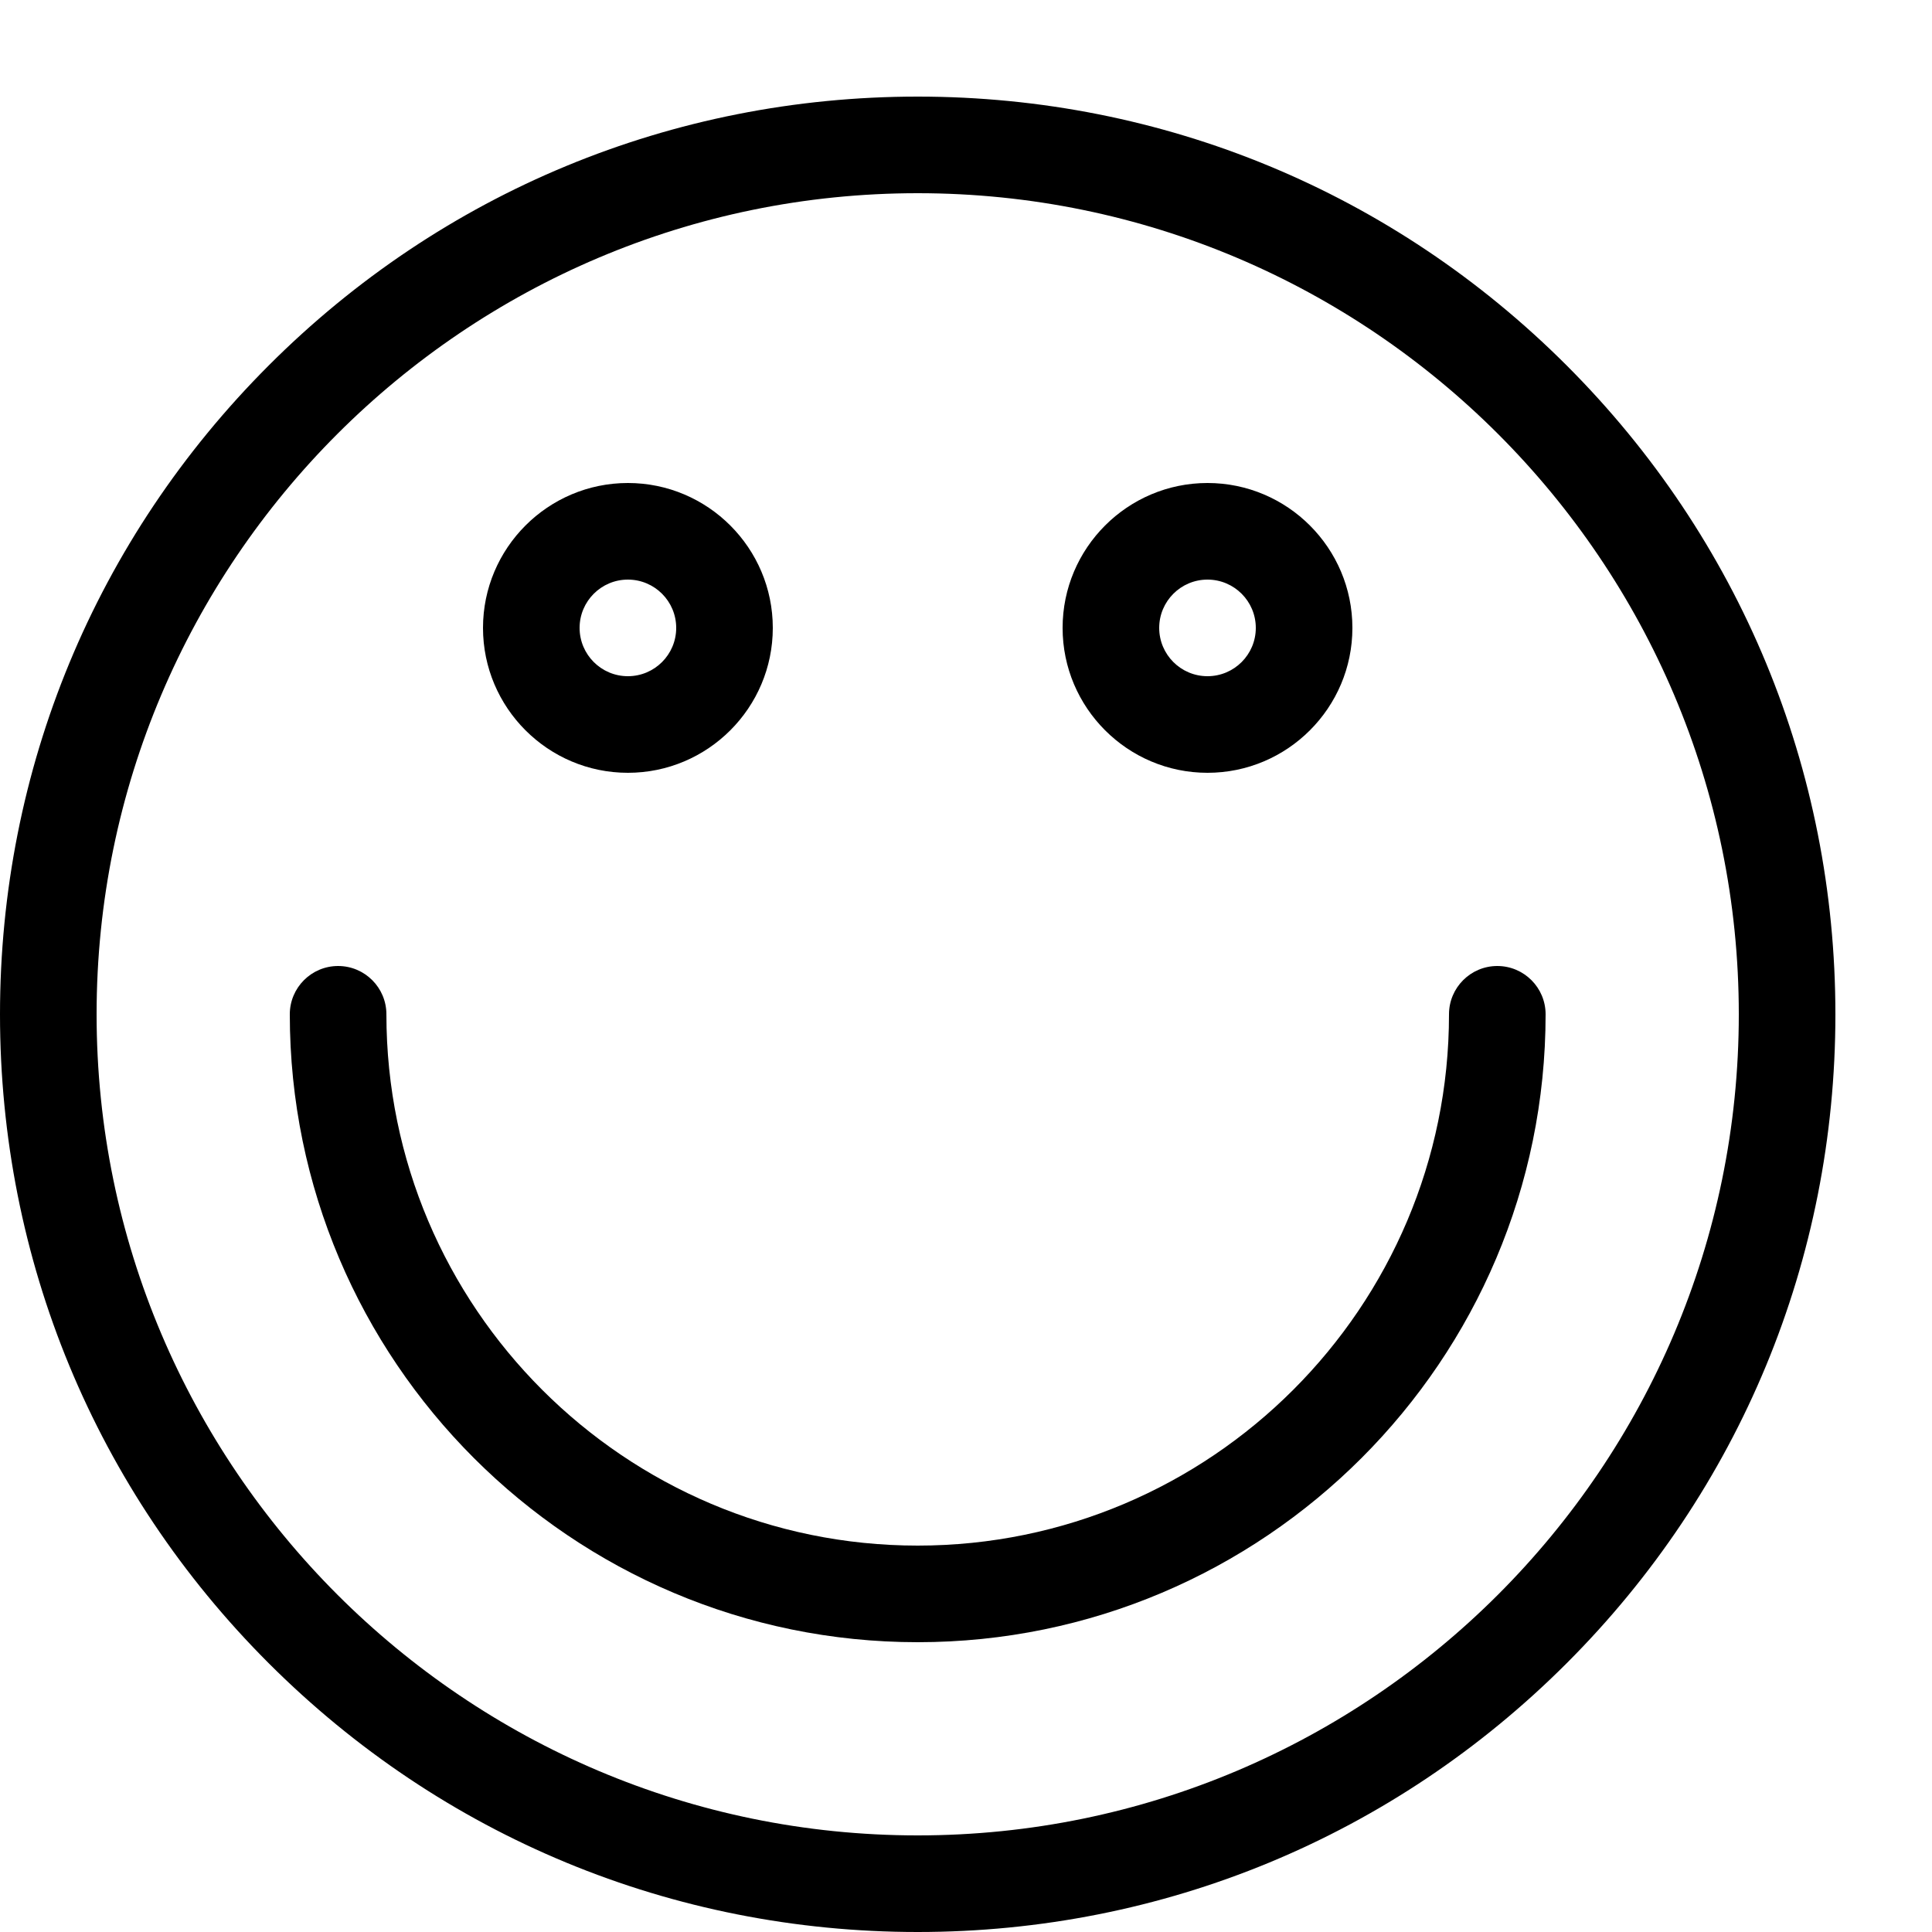
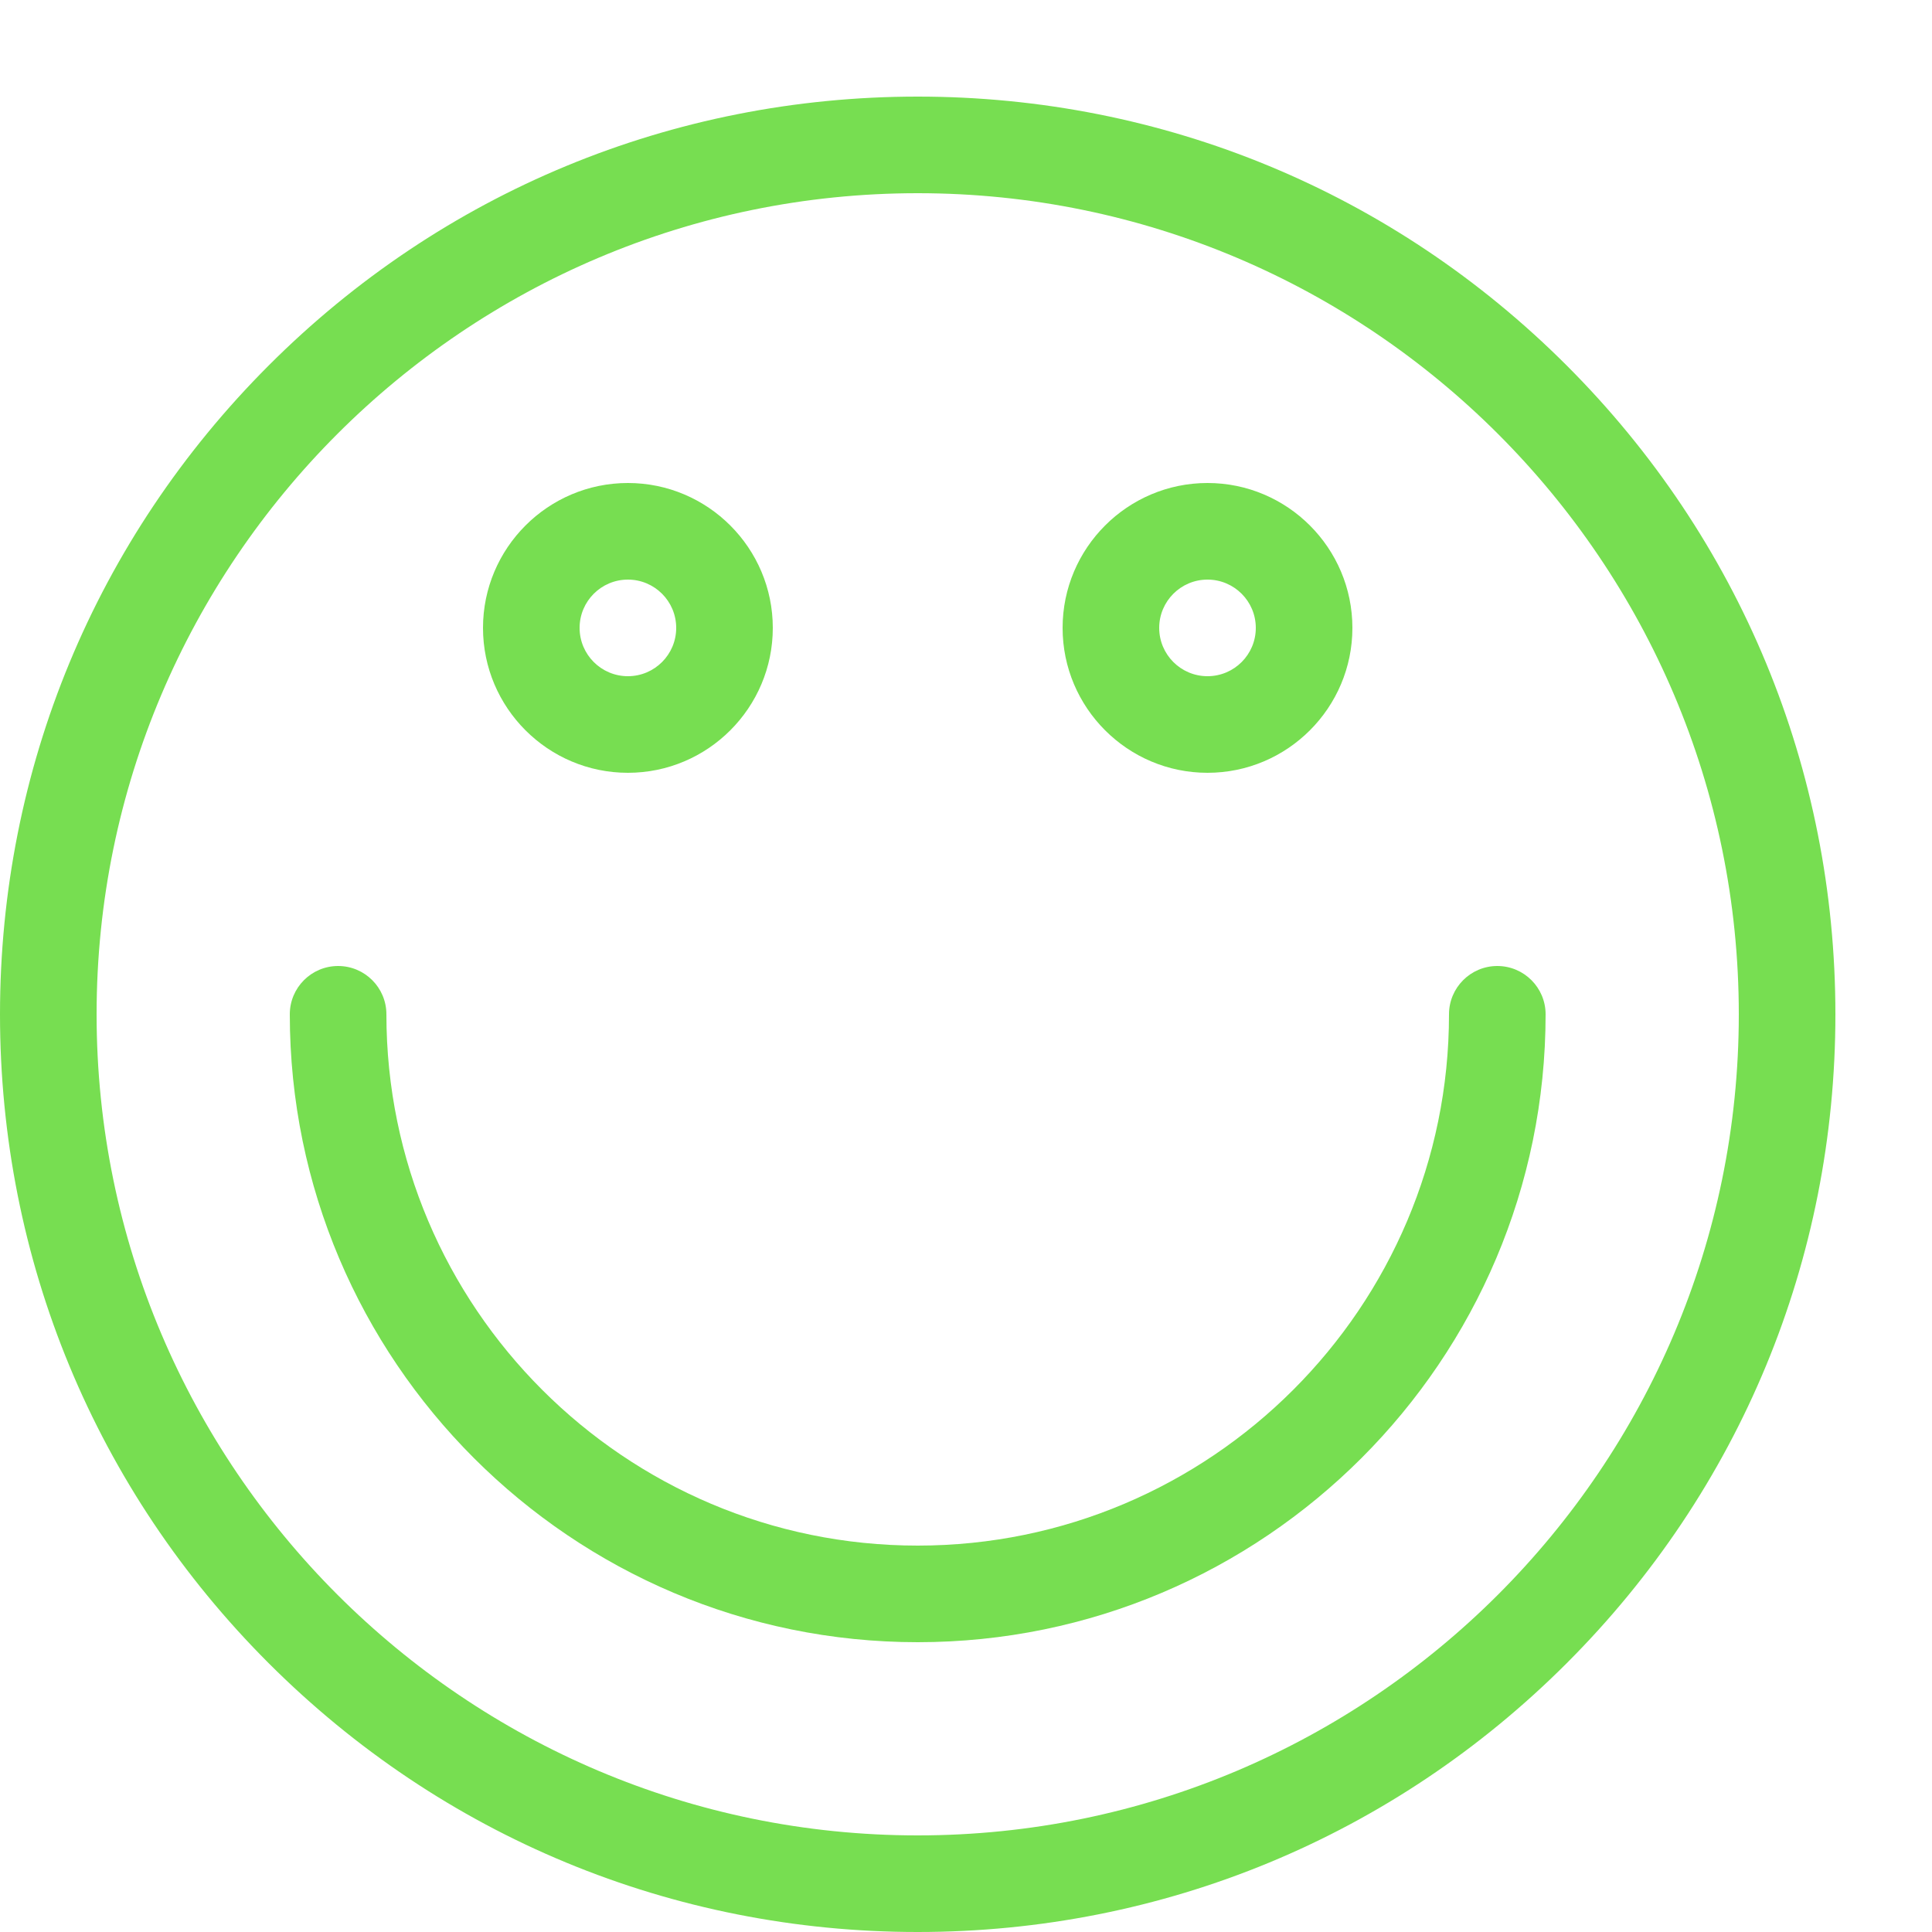
- <svg xmlns="http://www.w3.org/2000/svg" version="1.1" width="20" height="20" viewBox="0 0 20 20">
-   <path fill="#000000" d="M9.5 20c-2.538 0-4.923-0.988-6.718-2.782s-2.782-4.18-2.782-6.717c0-2.538 0.988-4.923 2.782-6.718s4.18-2.783 6.718-2.783c2.538 0 4.923 0.988 6.718 2.783s2.782 4.18 2.782 6.718-0.988 4.923-2.782 6.717c-1.794 1.794-4.18 2.782-6.718 2.782zM9.5 2c-4.687 0-8.5 3.813-8.5 8.5s3.813 8.5 8.5 8.5 8.5-3.813 8.5-8.5-3.813-8.5-8.5-8.5z" />
-   <path fill="#000000" d="M6.5 8c-0.827 0-1.5-0.673-1.5-1.5s0.673-1.5 1.5-1.5 1.5 0.673 1.5 1.5-0.673 1.5-1.5 1.5zM6.5 6c-0.276 0-0.5 0.224-0.5 0.5s0.224 0.5 0.5 0.5 0.5-0.224 0.5-0.5-0.224-0.5-0.5-0.5z" />
-   <path fill="#000000" d="M12.5 8c-0.827 0-1.5-0.673-1.5-1.5s0.673-1.5 1.5-1.5 1.5 0.673 1.5 1.5-0.673 1.5-1.5 1.5zM12.5 6c-0.276 0-0.5 0.224-0.5 0.5s0.224 0.5 0.5 0.5 0.5-0.224 0.5-0.5-0.224-0.5-0.5-0.5z" />
-   <path fill="#000000" d="M9.5 17c-3.584 0-6.5-2.916-6.5-6.5 0-0.276 0.224-0.5 0.5-0.5s0.5 0.224 0.5 0.5c0 3.033 2.467 5.5 5.5 5.5s5.5-2.467 5.5-5.5c0-0.276 0.224-0.5 0.5-0.5s0.5 0.224 0.5 0.5c0 3.584-2.916 6.5-6.5 6.5z" />
+ <svg xmlns="http://www.w3.org/2000/svg" version="1.1" width="50" height="50" viewBox="0 0 20 20">
+   <path fill="#77de51" d="M9.5 20c-2.538 0-4.923-0.988-6.718-2.782s-2.782-4.18-2.782-6.717c0-2.538 0.988-4.923 2.782-6.718s4.18-2.783 6.718-2.783c2.538 0 4.923 0.988 6.718 2.783s2.782 4.18 2.782 6.718-0.988 4.923-2.782 6.717c-1.794 1.794-4.18 2.782-6.718 2.782zM9.5 2c-4.687 0-8.5 3.813-8.5 8.5s3.813 8.5 8.5 8.5 8.5-3.813 8.5-8.5-3.813-8.5-8.5-8.5z" />
+   <path fill="#77de51" d="M6.5 8c-0.827 0-1.5-0.673-1.5-1.5s0.673-1.5 1.5-1.5 1.5 0.673 1.5 1.5-0.673 1.5-1.5 1.5zM6.5 6c-0.276 0-0.5 0.224-0.5 0.5s0.224 0.5 0.5 0.5 0.5-0.224 0.5-0.5-0.224-0.5-0.5-0.5z" />
+   <path fill="#77de51" d="M12.5 8c-0.827 0-1.5-0.673-1.5-1.5s0.673-1.5 1.5-1.5 1.5 0.673 1.5 1.5-0.673 1.5-1.5 1.5zM12.5 6c-0.276 0-0.5 0.224-0.5 0.5s0.224 0.5 0.5 0.5 0.5-0.224 0.5-0.5-0.224-0.5-0.5-0.5z" />
+   <path fill="#77de51" d="M9.5 17c-3.584 0-6.5-2.916-6.5-6.5 0-0.276 0.224-0.5 0.5-0.5s0.5 0.224 0.5 0.5c0 3.033 2.467 5.5 5.5 5.5s5.5-2.467 5.5-5.5c0-0.276 0.224-0.5 0.5-0.5s0.5 0.224 0.5 0.5c0 3.584-2.916 6.5-6.5 6.5z" />
</svg>
